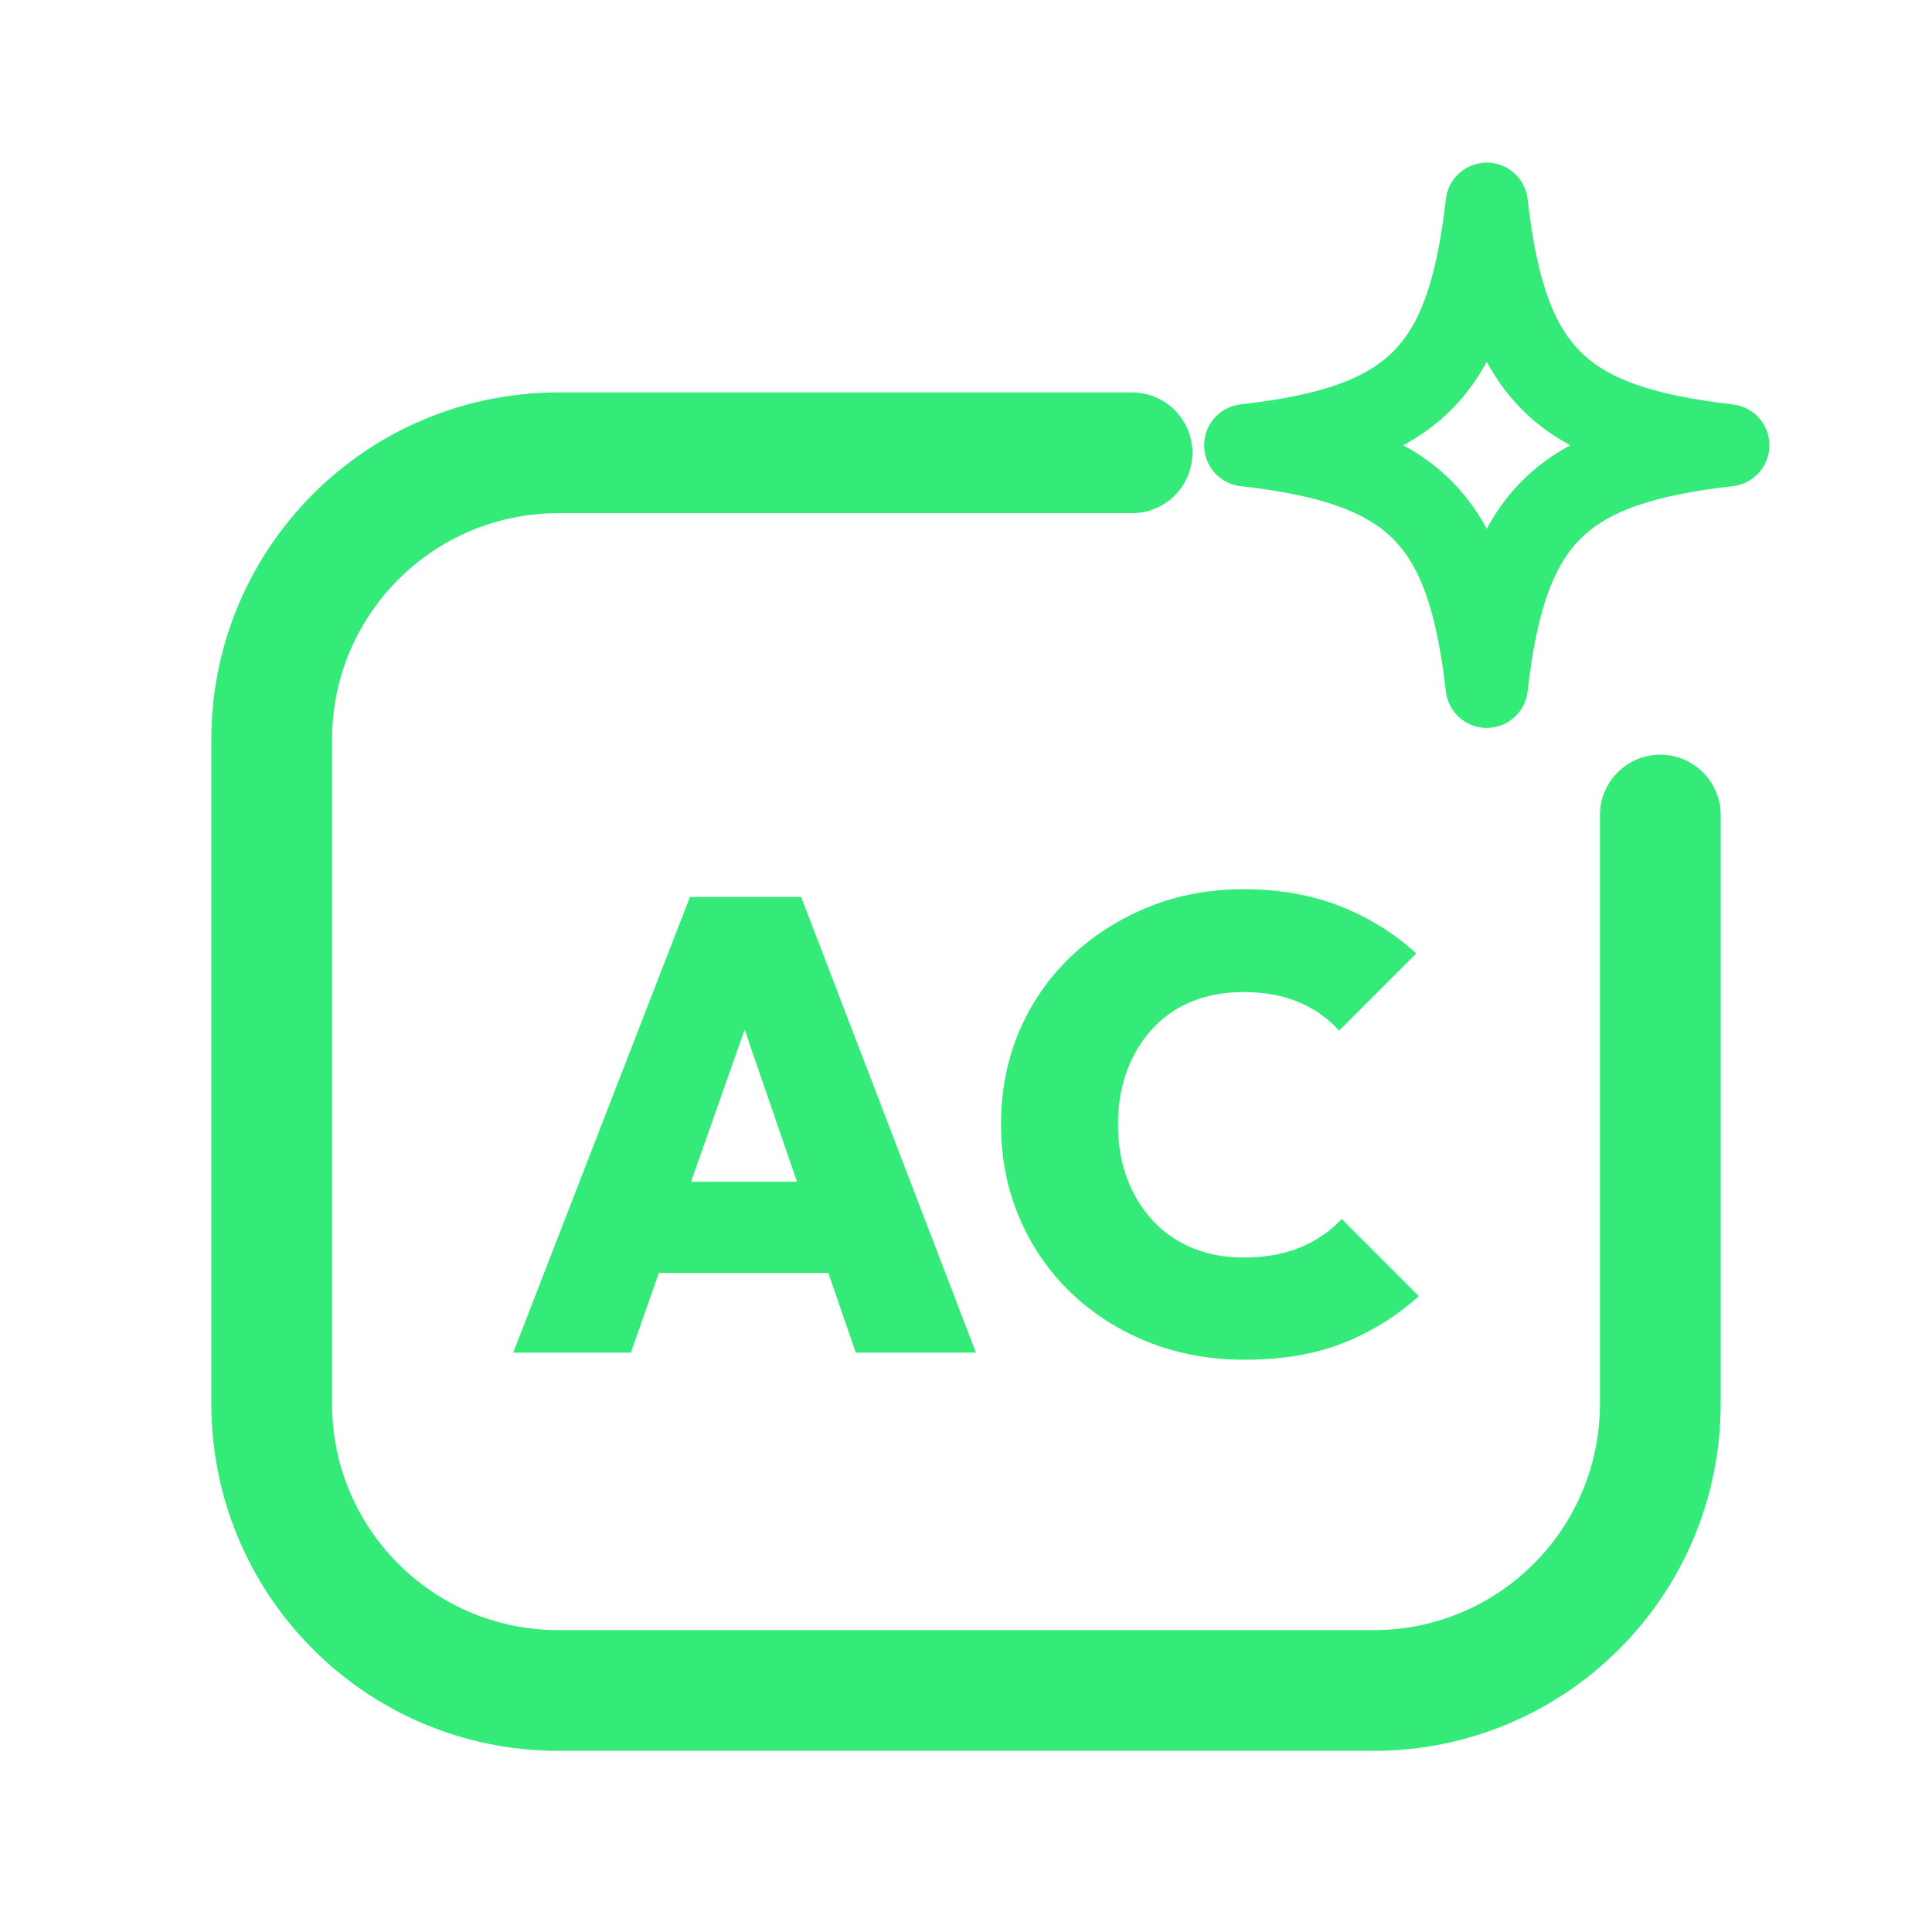
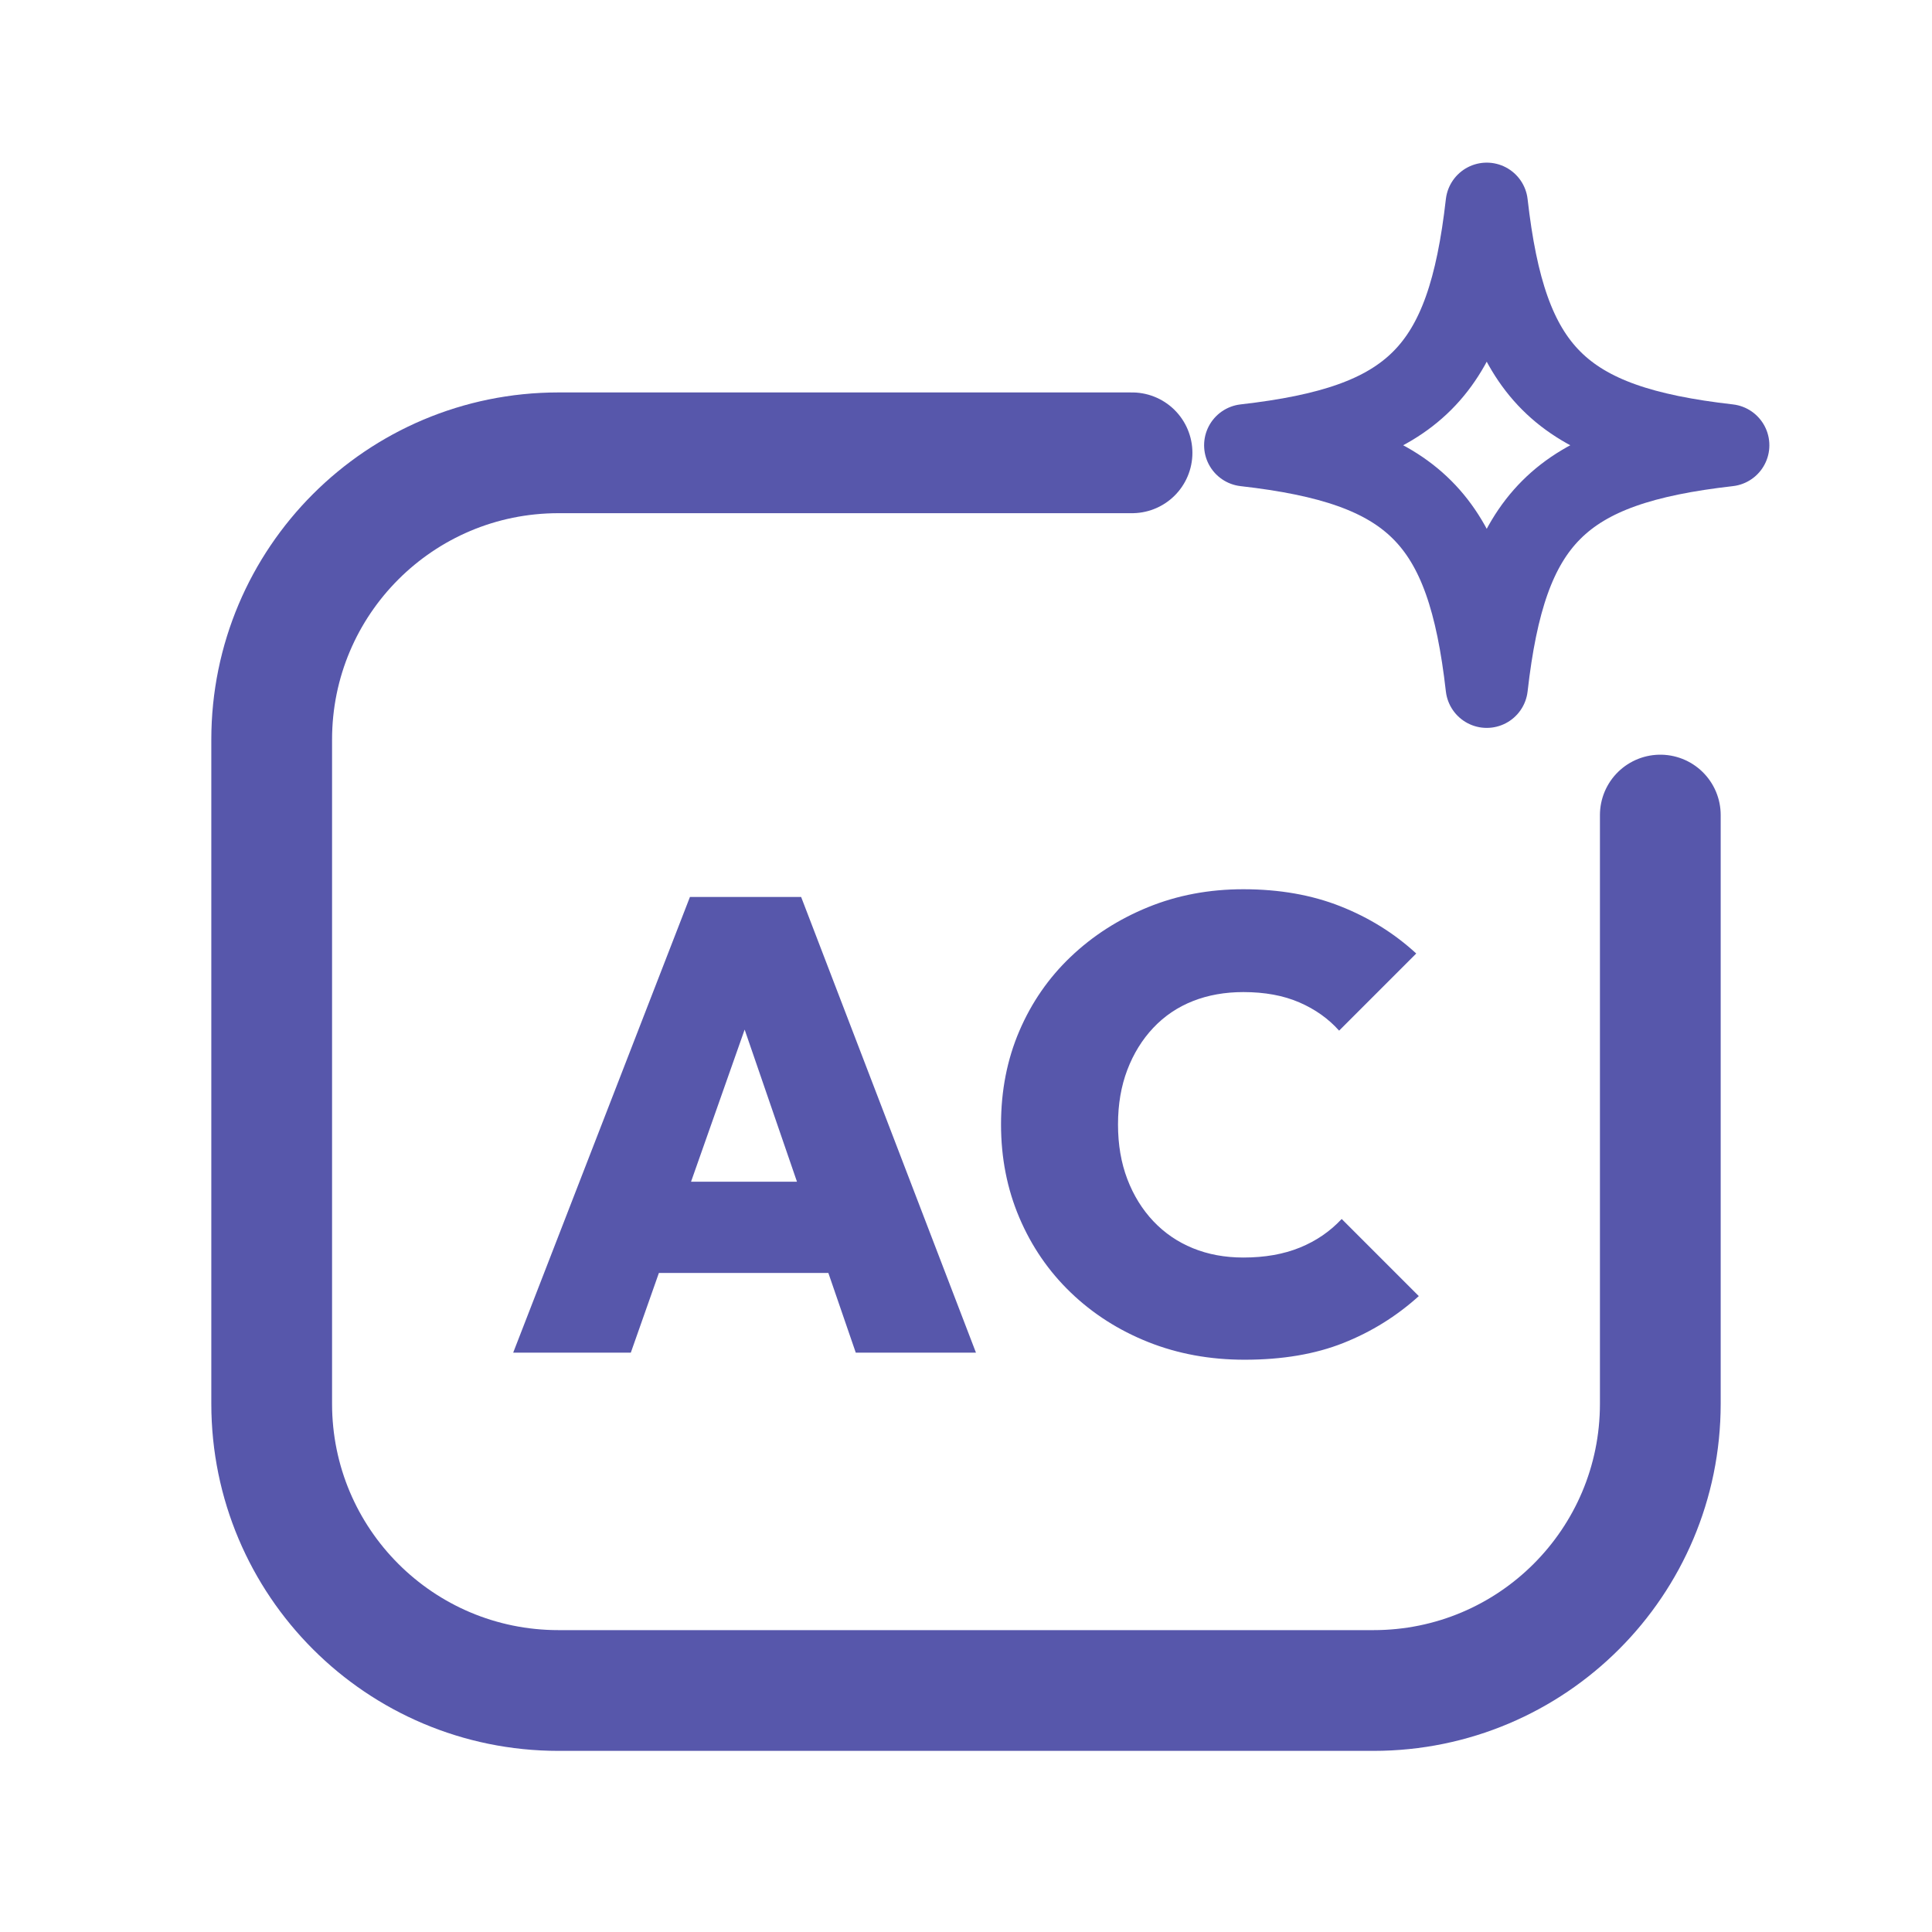
<svg xmlns="http://www.w3.org/2000/svg" viewBox="0 0 512 512" width="512" height="512">
-   <path d="M 300 120 L 148 120 C 106 120 72 154 72 196 L 72 372 C 72 414 106 448 148 448 L 364 448 C 406 448 440 414 440 372 L 440 216" fill="none" stroke="#34EB7A" stroke-width="32.0" stroke-linecap="round" stroke-linejoin="round" />
-   <path d="M 394.0 54.0 C 399.1 98.8 413.2 112.9 458.0 118.0 C 413.2 123.1 399.1 137.2 394.0 182.0 C 388.9 137.2 374.8 123.1 330.0 118.0 C 374.8 112.9 388.9 98.8 394.0 54.0 Z" fill="none" stroke="#34EB7A" stroke-width="21.8" stroke-linecap="round" stroke-linejoin="round" />
-   <path d="M136 358.468 182.842 237.702H212.309L258.64 358.468H226.788L191.869 256.95H202.941L167.171 358.468ZM164.446 337.347V313.16H231.046V337.347Z" fill="#34EB7A" stroke="none" />
-   <path d="M329.84 360.342Q316.043 360.342 304.29 355.658Q292.537 350.974 283.764 342.542Q274.992 334.111 270.138 322.698Q265.283 311.286 265.283 298.0Q265.283 284.544 270.138 273.216Q274.992 261.889 283.764 253.543Q292.537 245.197 304.204 240.427Q315.872 235.658 329.499 235.658Q343.807 235.658 355.219 240.172Q366.632 244.686 375.319 252.691L354.879 273.131Q350.62 268.362 344.318 265.637Q338.016 262.911 329.499 262.911Q322.175 262.911 316.128 265.296Q310.081 267.681 305.652 272.365Q301.224 277.049 298.754 283.522Q296.284 289.994 296.284 298.0Q296.284 306.006 298.754 312.478Q301.224 318.951 305.652 323.635Q310.081 328.319 316.128 330.789Q322.175 333.259 329.499 333.259Q338.016 333.259 344.488 330.619Q350.961 327.979 355.56 323.039L376.0 343.479Q367.143 351.485 355.986 355.913Q344.829 360.342 329.84 360.342Z" fill="#34EB7A" stroke="none" />
+   <path d="M 300 120 L 148 120 C 106 120 72 154 72 196 L 72 372 C 72 414 106 448 148 448 L 364 448 C 406 448 440 414 440 372 L 440 216" fill="none" stroke="#5757AB" stroke-width="32.0" stroke-linecap="round" stroke-linejoin="round" />
+   <path d="M 394.0 54.0 C 399.1 98.8 413.2 112.9 458.0 118.0 C 413.2 123.1 399.1 137.2 394.0 182.0 C 388.9 137.2 374.8 123.1 330.0 118.0 C 374.8 112.9 388.9 98.8 394.0 54.0 Z" fill="none" stroke="#5757AB" stroke-width="21.8" stroke-linecap="round" stroke-linejoin="round" />
+   <path d="M136 358.468 182.842 237.702H212.309L258.64 358.468H226.788L191.869 256.95H202.941L167.171 358.468ZM164.446 337.347V313.16H231.046V337.347Z" fill="#5757AB" stroke="none" />
+   <path d="M329.84 360.342Q316.043 360.342 304.29 355.658Q292.537 350.974 283.764 342.542Q274.992 334.111 270.138 322.698Q265.283 311.286 265.283 298.0Q265.283 284.544 270.138 273.216Q274.992 261.889 283.764 253.543Q292.537 245.197 304.204 240.427Q315.872 235.658 329.499 235.658Q343.807 235.658 355.219 240.172Q366.632 244.686 375.319 252.691L354.879 273.131Q350.62 268.362 344.318 265.637Q338.016 262.911 329.499 262.911Q322.175 262.911 316.128 265.296Q310.081 267.681 305.652 272.365Q301.224 277.049 298.754 283.522Q296.284 289.994 296.284 298.0Q296.284 306.006 298.754 312.478Q301.224 318.951 305.652 323.635Q310.081 328.319 316.128 330.789Q322.175 333.259 329.499 333.259Q338.016 333.259 344.488 330.619Q350.961 327.979 355.56 323.039L376.0 343.479Q367.143 351.485 355.986 355.913Q344.829 360.342 329.84 360.342Z" fill="#5757AB" stroke="none" />
</svg>
